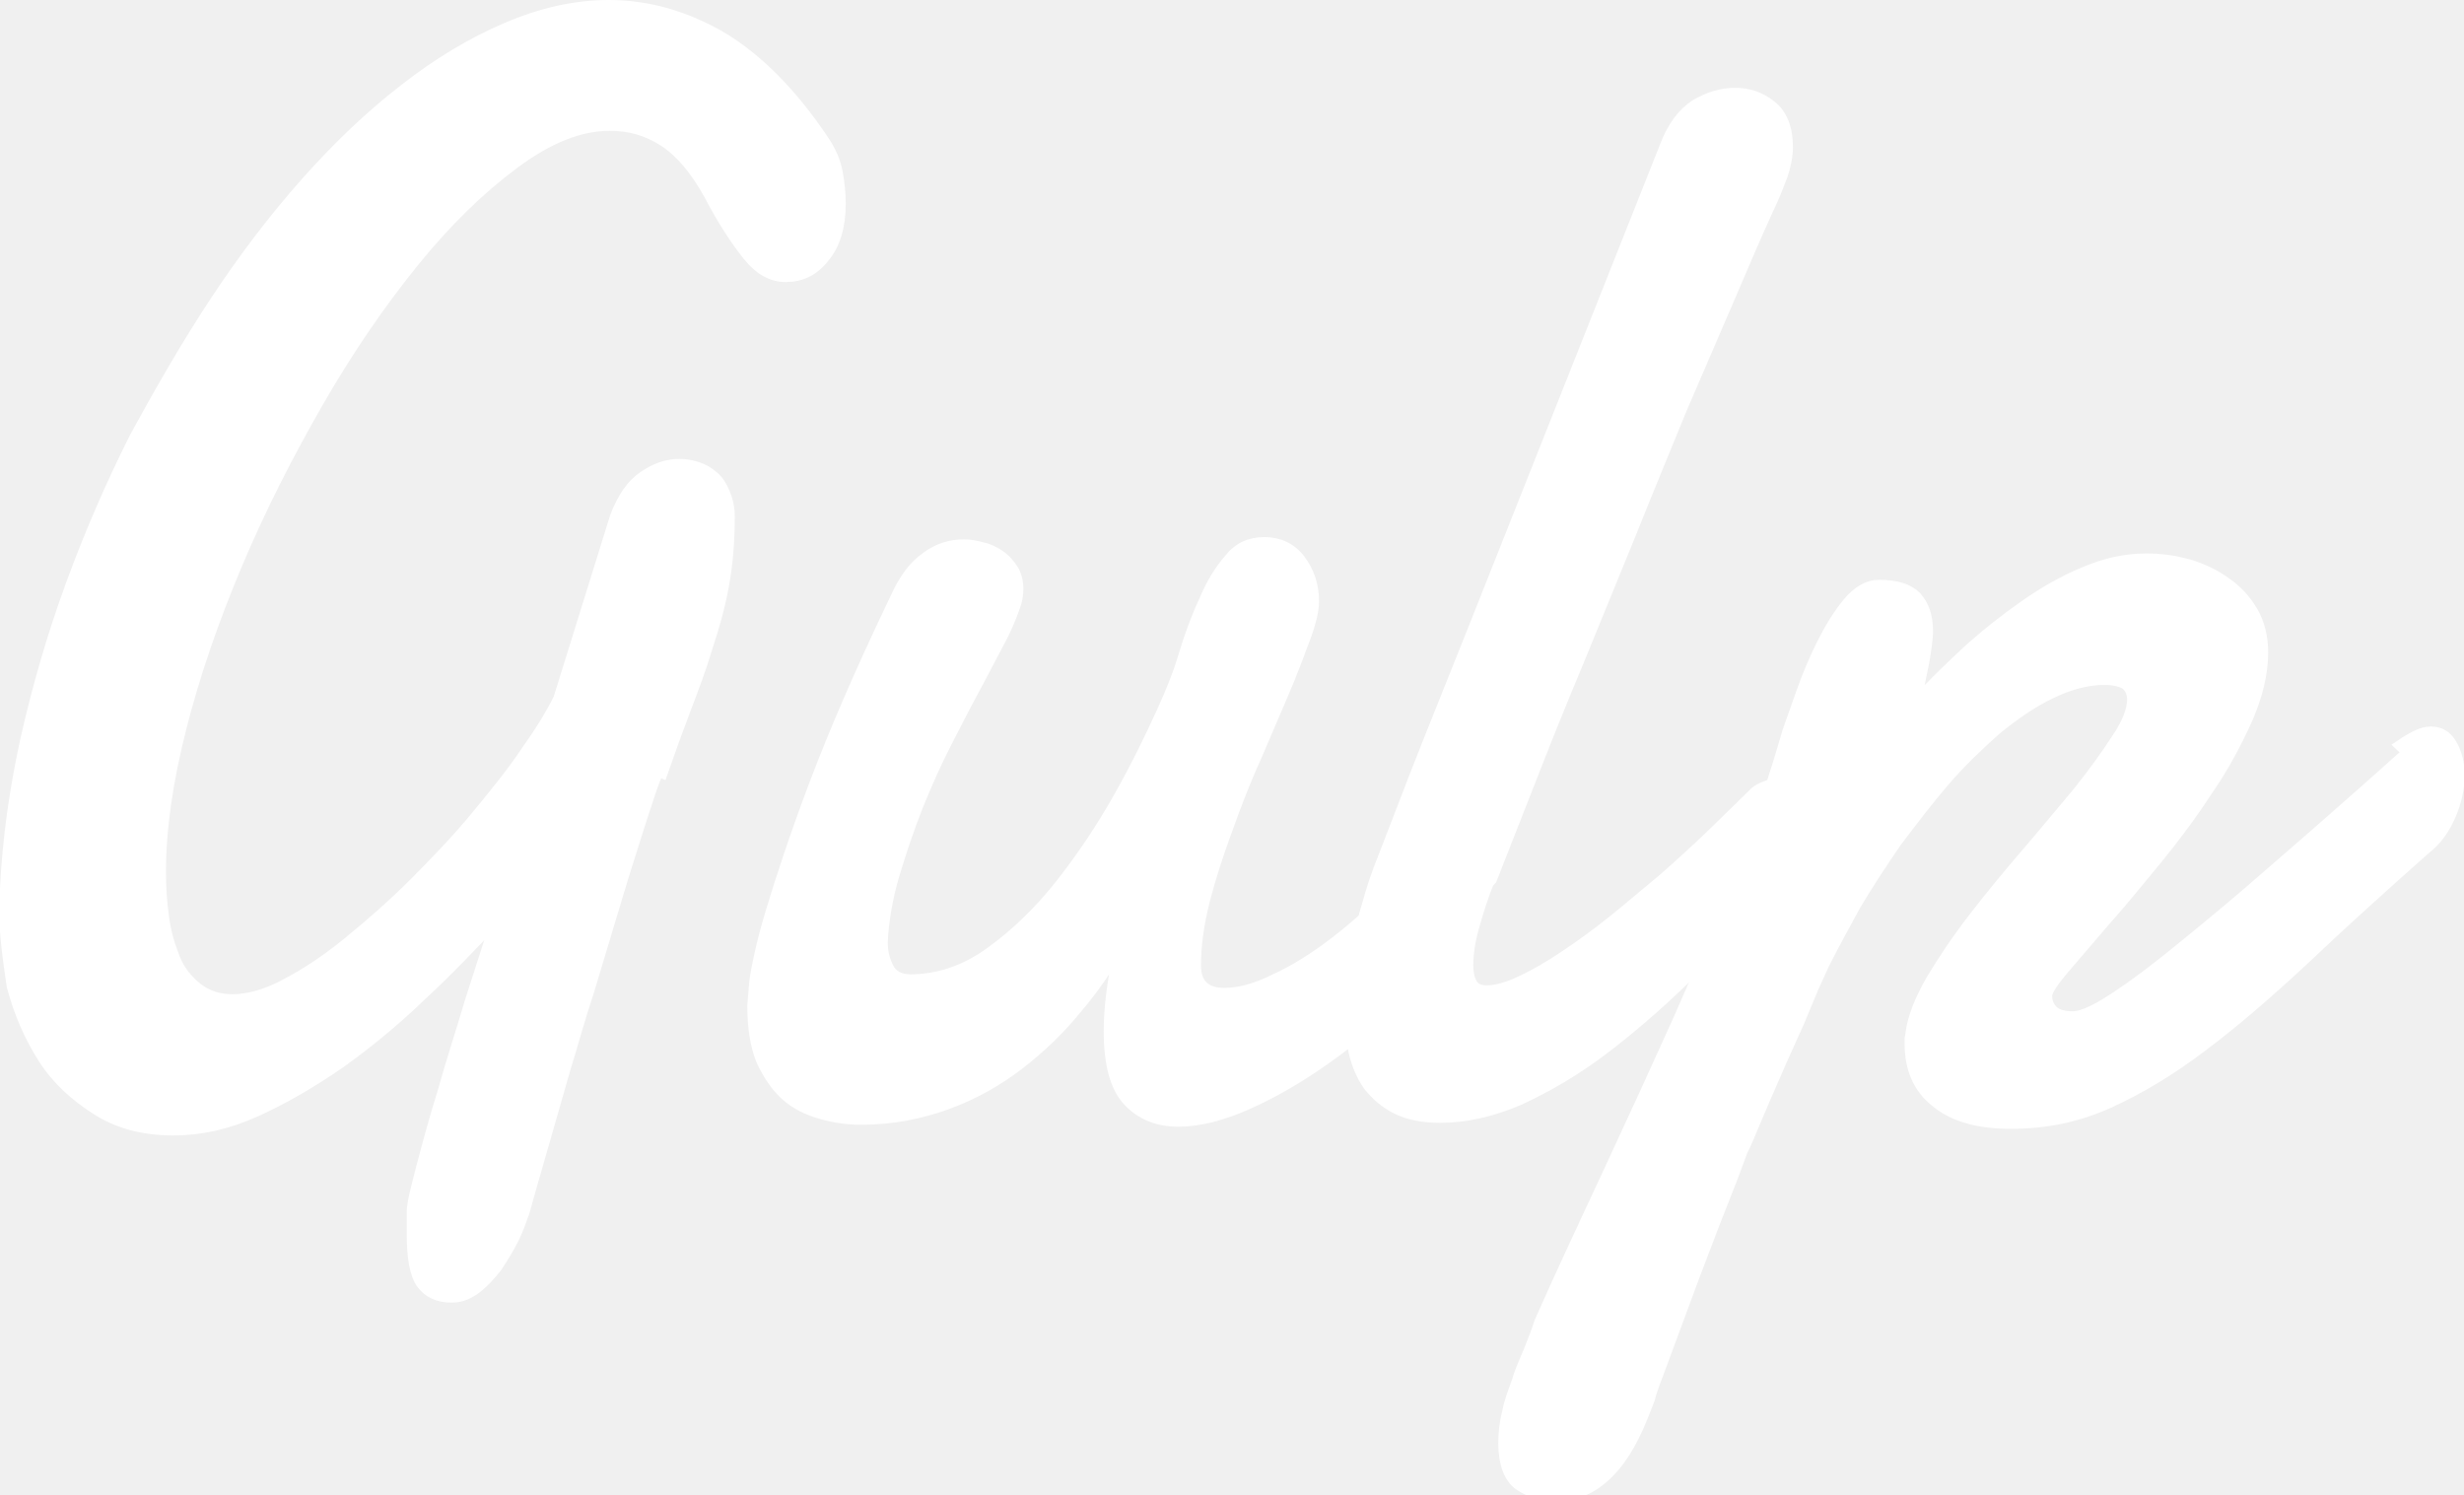
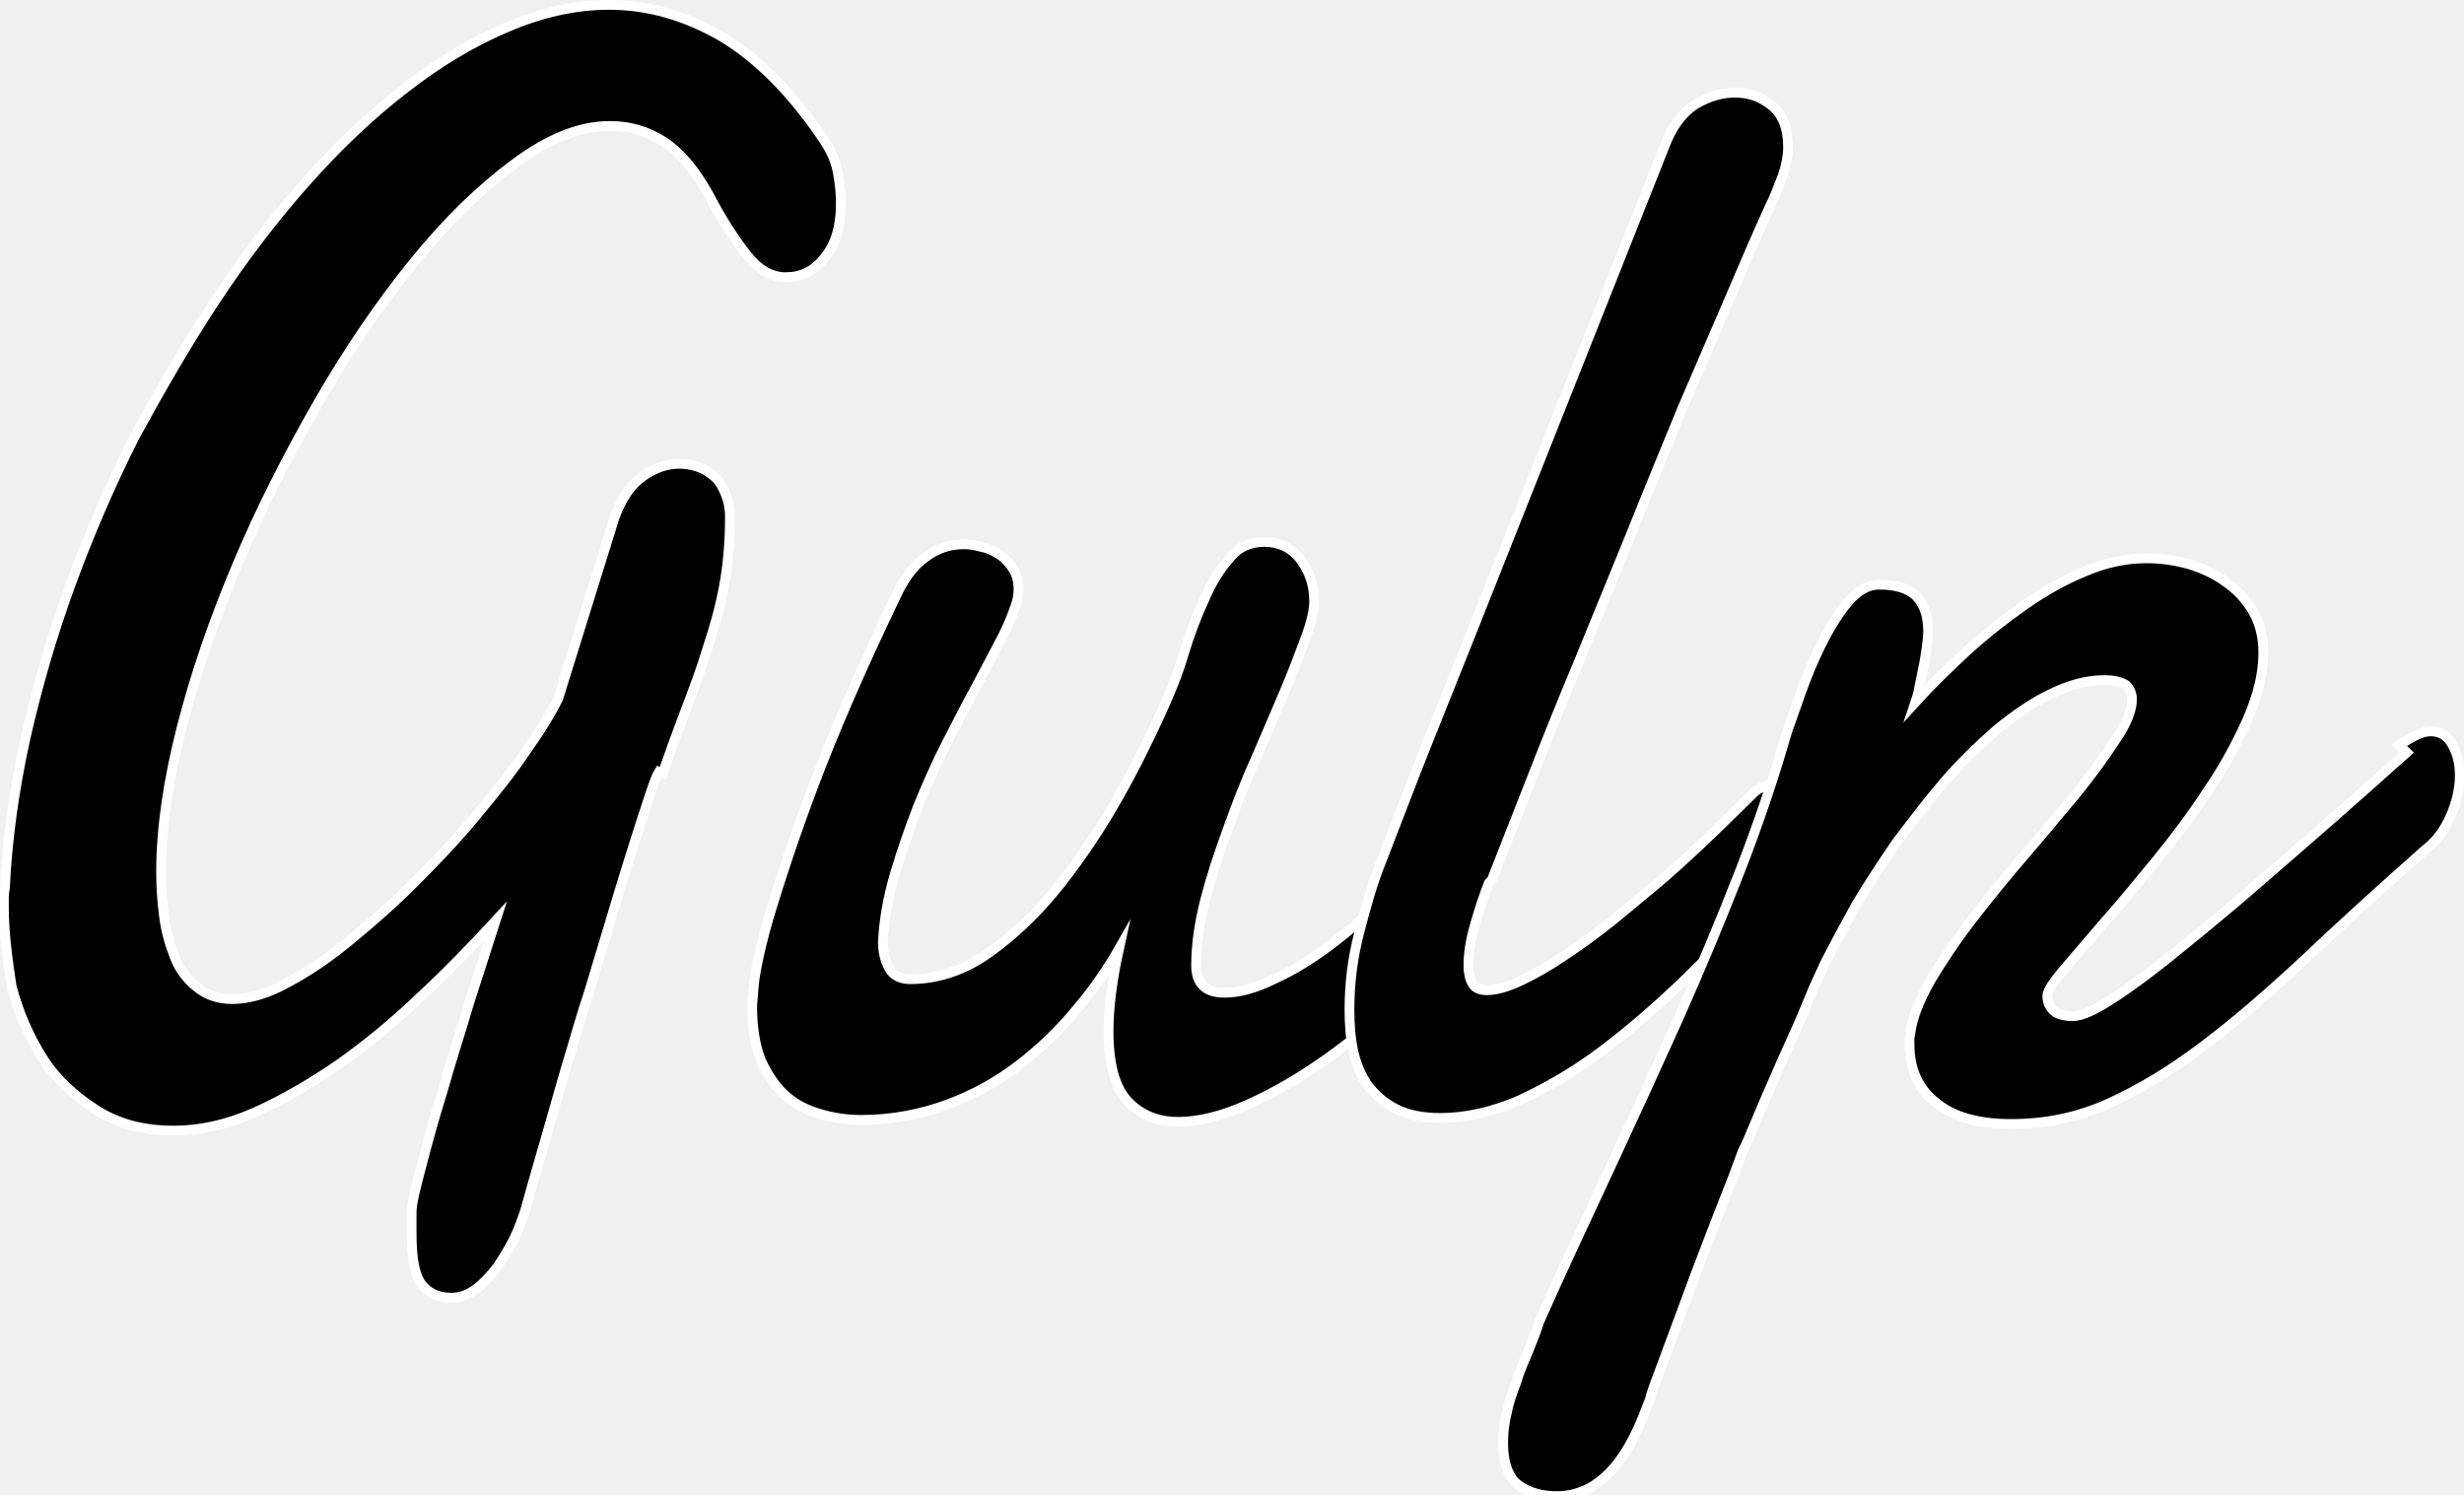
<svg xmlns="http://www.w3.org/2000/svg" width="252.54" height="153.16" viewBox="0 0 252.54 153.16">
-   <g fill="#FFF" stroke="#FFF" stroke-miterlimit="10">
+   <g fill="#000" stroke="#FFF" stroke-miterlimit="10">
    <path d="M67.53 79.12c-.17.26-.5 1.08-.95 2.45-.46 1.38-1.02 3.1-1.68 5.2-.66 2.07-1.38 4.4-2.14 6.97l-2.37 7.88c-.9 2.68-1.6 5.3-2.4 7.88l-2 6.98-1.5 5.22-.7 2.5c-.3.83-.6 1.75-1.1 2.77-.5 1-1.1 1.97-1.7 2.88-.7.9-1.4 1.67-2.2 2.27-.8.6-1.6.9-2.5.9-1.4 0-2.4-.48-3.1-1.4-.7-.95-1-2.66-1-5.16v-2.26c0-.83.4-2.4 1-4.68.6-2.3 1.3-4.88 2.2-7.76.8-2.9 1.8-5.88 2.7-8.97l2.7-8.4c-2.4 2.6-4.9 5.2-7.6 7.7-2.7 2.6-5.5 4.9-8.3 6.9-2.9 2-5.8 3.7-8.7 5-2.9 1.3-5.7 1.9-8.4 1.9-3.1 0-5.7-.7-7.9-2.1-2.2-1.4-4.1-3.1-5.5-5.3s-2.5-4.7-3.2-7.4C.8 98.5.4 95.7.4 93v-1c0-.3.04-.63.1-.94.24-5 .95-10.1 2.1-15.34 1.2-5.28 2.7-10.5 4.6-15.7 1.9-5.2 4.1-10.3 6.6-15.26C16.4 40 19.1 35.3 22 30.9s6.02-8.5 9.3-12.2c3.3-3.72 6.67-6.92 10.14-9.6 3.46-2.7 6.96-4.8 10.5-6.3 3.5-1.5 7-2.3 10.46-2.3 4 0 7.86 1.1 11.6 3.27C77.7 6 81.2 9.5 84.48 14.4c.74 1.1 1.2 2.2 1.4 3.32.2 1.1.3 2.17.3 3.15 0 2.34-.55 4.2-1.67 5.54-1.1 1.4-2.4 2-4 2-1.4 0-2.7-.7-3.9-2.2-1.2-1.5-2.6-3.6-4-6.3-1.4-2.5-2.9-4.3-4.6-5.4-1.7-1.1-3.5-1.6-5.5-1.6-3.1 0-6.3 1.3-9.8 3.9-3.5 2.6-6.9 5.9-10.3 10.1-3.4 4.2-6.7 9-9.8 14.4-3.1 5.4-5.9 10.9-8.3 16.6-2.4 5.7-4.3 11.2-5.7 16.7-1.4 5.5-2.1 10.4-2.1 14.8 0 1.5.1 3 .3 4.5.2 1.6.6 2.9 1.1 4.2s1.3 2.3 2.3 3.1c1 .8 2.2 1.2 3.6 1.2 1.6 0 3.5-.5 5.5-1.6 2.1-1.1 4.2-2.5 6.4-4.3 2.2-1.8 4.5-3.8 6.7-6s4.4-4.5 6.3-6.8c1.9-2.3 3.7-4.5 5.1-6.6 1.5-2.1 2.6-3.9 3.4-5.5L63 53c.74-1.97 1.7-3.38 2.93-4.2 1.2-.84 2.43-1.26 3.7-1.26.6 0 1.23.1 1.85.3.6.2 1.18.52 1.67.96.5.4.87 1 1.16 1.7.3.7.5 1.5.5 2.5 0 2.5-.2 4.86-.6 7.04-.4 2.2-1 4.3-1.7 6.4-.6 2.05-1.4 4.14-2.2 6.25-.8 2.1-1.6 4.3-2.4 6.6zm83.03 15.28c-1.93 2.6-4.18 5.14-6.74 7.6a67.566 67.566 0 0 1-7.94 6.6c-2.72 1.92-5.4 3.47-8.03 4.64-2.64 1.17-5 1.75-7.1 1.75s-3.83-.7-5.15-2.1c-1.32-1.4-1.98-3.8-1.98-7.2 0-2.4.36-5.2 1.06-8.4-1.14 2-2.57 4.1-4.28 6.1-1.7 2.1-3.67 4-5.86 5.7-2.2 1.7-4.66 3.1-7.38 4.1-2.72 1-5.68 1.6-8.9 1.6-1.43 0-2.83-.2-4.17-.6-1.4-.4-2.6-1-3.6-1.9-1-.9-1.8-2.1-2.5-3.6-.6-1.5-.9-3.4-.9-5.6l.2-2.4c.2-1.5.7-4 1.7-7.3s2.4-7.6 4.4-12.9c2-5.3 4.7-11.6 8.3-19.1.9-2 1.9-3.4 3.2-4.3 1.2-.9 2.5-1.3 3.9-1.3.6 0 1.2.1 1.9.3.6.1 1.2.4 1.8.8.6.4 1 .9 1.4 1.5.3.5.5 1.2.5 2 0 .5-.1 1-.2 1.4-.3.9-.7 2-1.4 3.4l-2.6 4.94c-1 1.8-2 3.8-3.1 5.92-1.1 2.13-2.1 4.4-3 6.62-.9 2.3-1.7 4.65-2.4 7-.7 2.4-1.1 4.7-1.2 6.9 0 1 .2 1.8.6 2.6.4.8 1.2 1.2 2.2 1.2 2.8 0 5.6-.9 8.2-2.8 2.6-1.87 5-4.2 7.2-6.98 2.2-2.8 4.2-5.8 6-9 1.8-3.2 3.2-6.1 4.4-8.74.8-1.77 1.6-3.67 2.2-5.7.6-2 1.3-3.9 2.1-5.6.7-1.7 1.6-3.16 2.6-4.3.9-1.14 2.1-1.7 3.6-1.7s2.8.6 3.7 1.8c.9 1.2 1.4 2.6 1.4 4.3 0 .9-.3 2.2-.9 3.8-.6 1.6-1.3 3.5-2.2 5.6l-2.9 6.77c-1.1 2.4-2 4.8-2.9 7.3-.9 2.45-1.7 4.9-2.3 7.24-.6 2.4-.9 4.6-.9 6.6 0 1.9 1 2.8 2.9 2.8 1.4 0 3.1-.4 5.1-1.4 2-.9 4.1-2.2 6.3-3.9 2.2-1.7 4.4-3.7 6.6-6 2.2-2.3 4.2-4.74 5.9-7.4l.7 10.6z" />
    <path d="M152.6 90.5c-.48 1.2-.95 2.6-1.4 4.18-.47 1.58-.7 3-.7 4.25 0 .78.13 1.4.4 1.87.26.47.76.7 1.5.7.93 0 2.08-.32 3.47-.97 1.38-.65 2.87-1.5 4.47-2.58 1.6-1.06 3.28-2.28 5-3.66 1.74-1.4 3.47-2.9 5.18-4.3 1.7-1.5 3.34-3 4.9-4.5 1.56-1.5 2.96-2.9 4.2-4.1.34-.4.75-.6 1.24-.8.48-.2.9-.3 1.25-.3.9 0 1.6.3 2.2 1.1.6.7.9 1.7.9 2.9 0 1.1-.3 2.3-.9 3.6-.6 1.3-1.7 2.6-3.2 3.9-2.8 3-5.6 5.9-8.5 8.7-2.8 2.7-5.7 5.2-8.5 7.3-2.8 2.1-5.6 3.7-8.4 5-2.8 1.2-5.5 1.8-8.1 1.8-1.8 0-3.3-.3-4.5-.9-1.2-.6-2.1-1.4-2.9-2.4-.7-1-1.2-2.2-1.5-3.5-.3-1.4-.4-2.8-.4-4.3 0-2.6.3-5.2 1-7.9s1.4-5.2 2.3-7.4c1.6-4.1 3.1-8.1 4.7-12.1l4.4-11L170.6 15c.75-2 1.8-3.42 3.15-4.3 1.36-.8 2.7-1.2 4.07-1.2 1.4 0 2.6.4 3.74 1.3 1.1.86 1.7 2.3 1.7 4.27 0 .93-.2 1.92-.55 2.96-.4 1-.8 2.14-1.4 3.33-1.1 2.42-2.4 5.4-3.9 8.94l-5 11.6c-1.7 4.15-3.5 8.5-5.3 13l-5.4 13.2c-1.8 4.28-3.4 8.3-4.9 12.14l-3.9 9.93z" />
    <path d="M245.9 76.4c.63-.43 1.2-.77 1.73-1.03.52-.26 1.03-.4 1.5-.4.97 0 1.7.44 2.18 1.3.5.86.8 1.9.8 3.16 0 1.35-.3 2.73-.9 4.13-.6 1.4-1.4 2.58-2.6 3.5-4.7 4.17-8.9 7.97-12.5 11.4-3.7 3.43-7.1 6.38-10.4 8.85-3.3 2.5-6.5 4.4-9.6 5.8-3.1 1.4-6.4 2.1-10 2.1-3.3 0-5.9-.7-7.7-2.2-1.8-1.4-2.7-3.4-2.7-6v-.6c0-.1.1-.4.1-.6.2-1.5.9-3.3 2.1-5.4 1.2-2 2.6-4.1 4.3-6.3s3.5-4.4 5.4-6.6c1.9-2.2 3.6-4.3 5.3-6.3 1.6-2 2.9-3.8 4-5.5 1.1-1.6 1.6-3 1.6-4 0-.6-.2-1.1-.62-1.5-.47-.3-1.2-.5-2.2-.5-1.8 0-3.6.5-5.46 1.4-1.9.9-3.76 2.2-5.6 3.7-1.8 1.6-3.6 3.3-5.32 5.3s-3.3 4.1-4.9 6.2c-1.5 2.2-2.9 4.3-4.2 6.5-1.2 2.2-2.3 4.2-3.2 6l-1.1 2.4-1.5 3.6-1.8 4-1.7 3.9-1.4 3.3c-.4 1-.7 1.6-.9 2-.2.5-.5 1.4-1 2.7l-1.8 4.58-2.1 5.5-2 5.4-1.7 4.58c-.5 1.3-.8 2.18-.9 2.65-.5 1.3-1 2.6-1.6 3.8-.6 1.2-1.25 2.23-2.02 3.14-.76.9-1.64 1.65-2.63 2.2-1 .5-2.1.8-3.3.8-1.6 0-2.9-.4-3.9-1.12-1-.7-1.6-2.2-1.6-4.3 0-1 .1-2.1.4-3.2.2-1.1.6-2.12 1-3.2.3-1.1.8-2.1 1.2-3.1.4-1 .8-2 1.1-2.96 2.3-5.2 4.75-10.4 7.2-15.66s4.8-10.4 7.1-15.5c2.26-5.1 4.35-10.1 6.3-15.1 1.9-4.9 3.5-9.66 4.8-14.2l1.4-3.96c.6-1.7 1.3-3.4 2.1-5s1.7-3.1 2.7-4.3c1-1.2 2.1-1.83 3.2-1.83 1.8 0 3.07.4 3.86 1.2.8.88 1.2 2 1.2 3.6 0 .3-.04.8-.13 1.5-.1.7-.2 1.4-.36 2.15l-.43 2.1c-.1.7-.3 1.2-.4 1.5 1.6-1.76 3.4-3.5 5.28-5.25 1.9-1.73 3.9-3.3 5.9-4.7s4.1-2.6 6.2-3.45c2.1-.9 4.2-1.35 6.3-1.35 1.5 0 2.9.2 4.36.6 1.4.42 2.7 1.03 3.8 1.84 1.17.8 2.08 1.8 2.78 3 .7 1.2 1.05 2.63 1.05 4.24 0 2.13-.56 4.4-1.6 6.8-1.1 2.44-2.4 4.9-4.06 7.3-1.6 2.46-3.37 4.84-5.26 7.15-1.9 2.3-3.6 4.4-5.3 6.3l-4.2 4.9c-1.1 1.3-1.7 2.2-1.72 2.7 0 .6.2 1.1.6 1.5s1.1.6 2 .6c.78 0 1.88-.45 3.3-1.3 1.48-.9 3.5-2.3 6.1-4.36 2.6-2.1 5.96-4.8 9.97-8.3 4-3.46 9-7.8 14.87-13.07z" />
  </g>
</svg>
